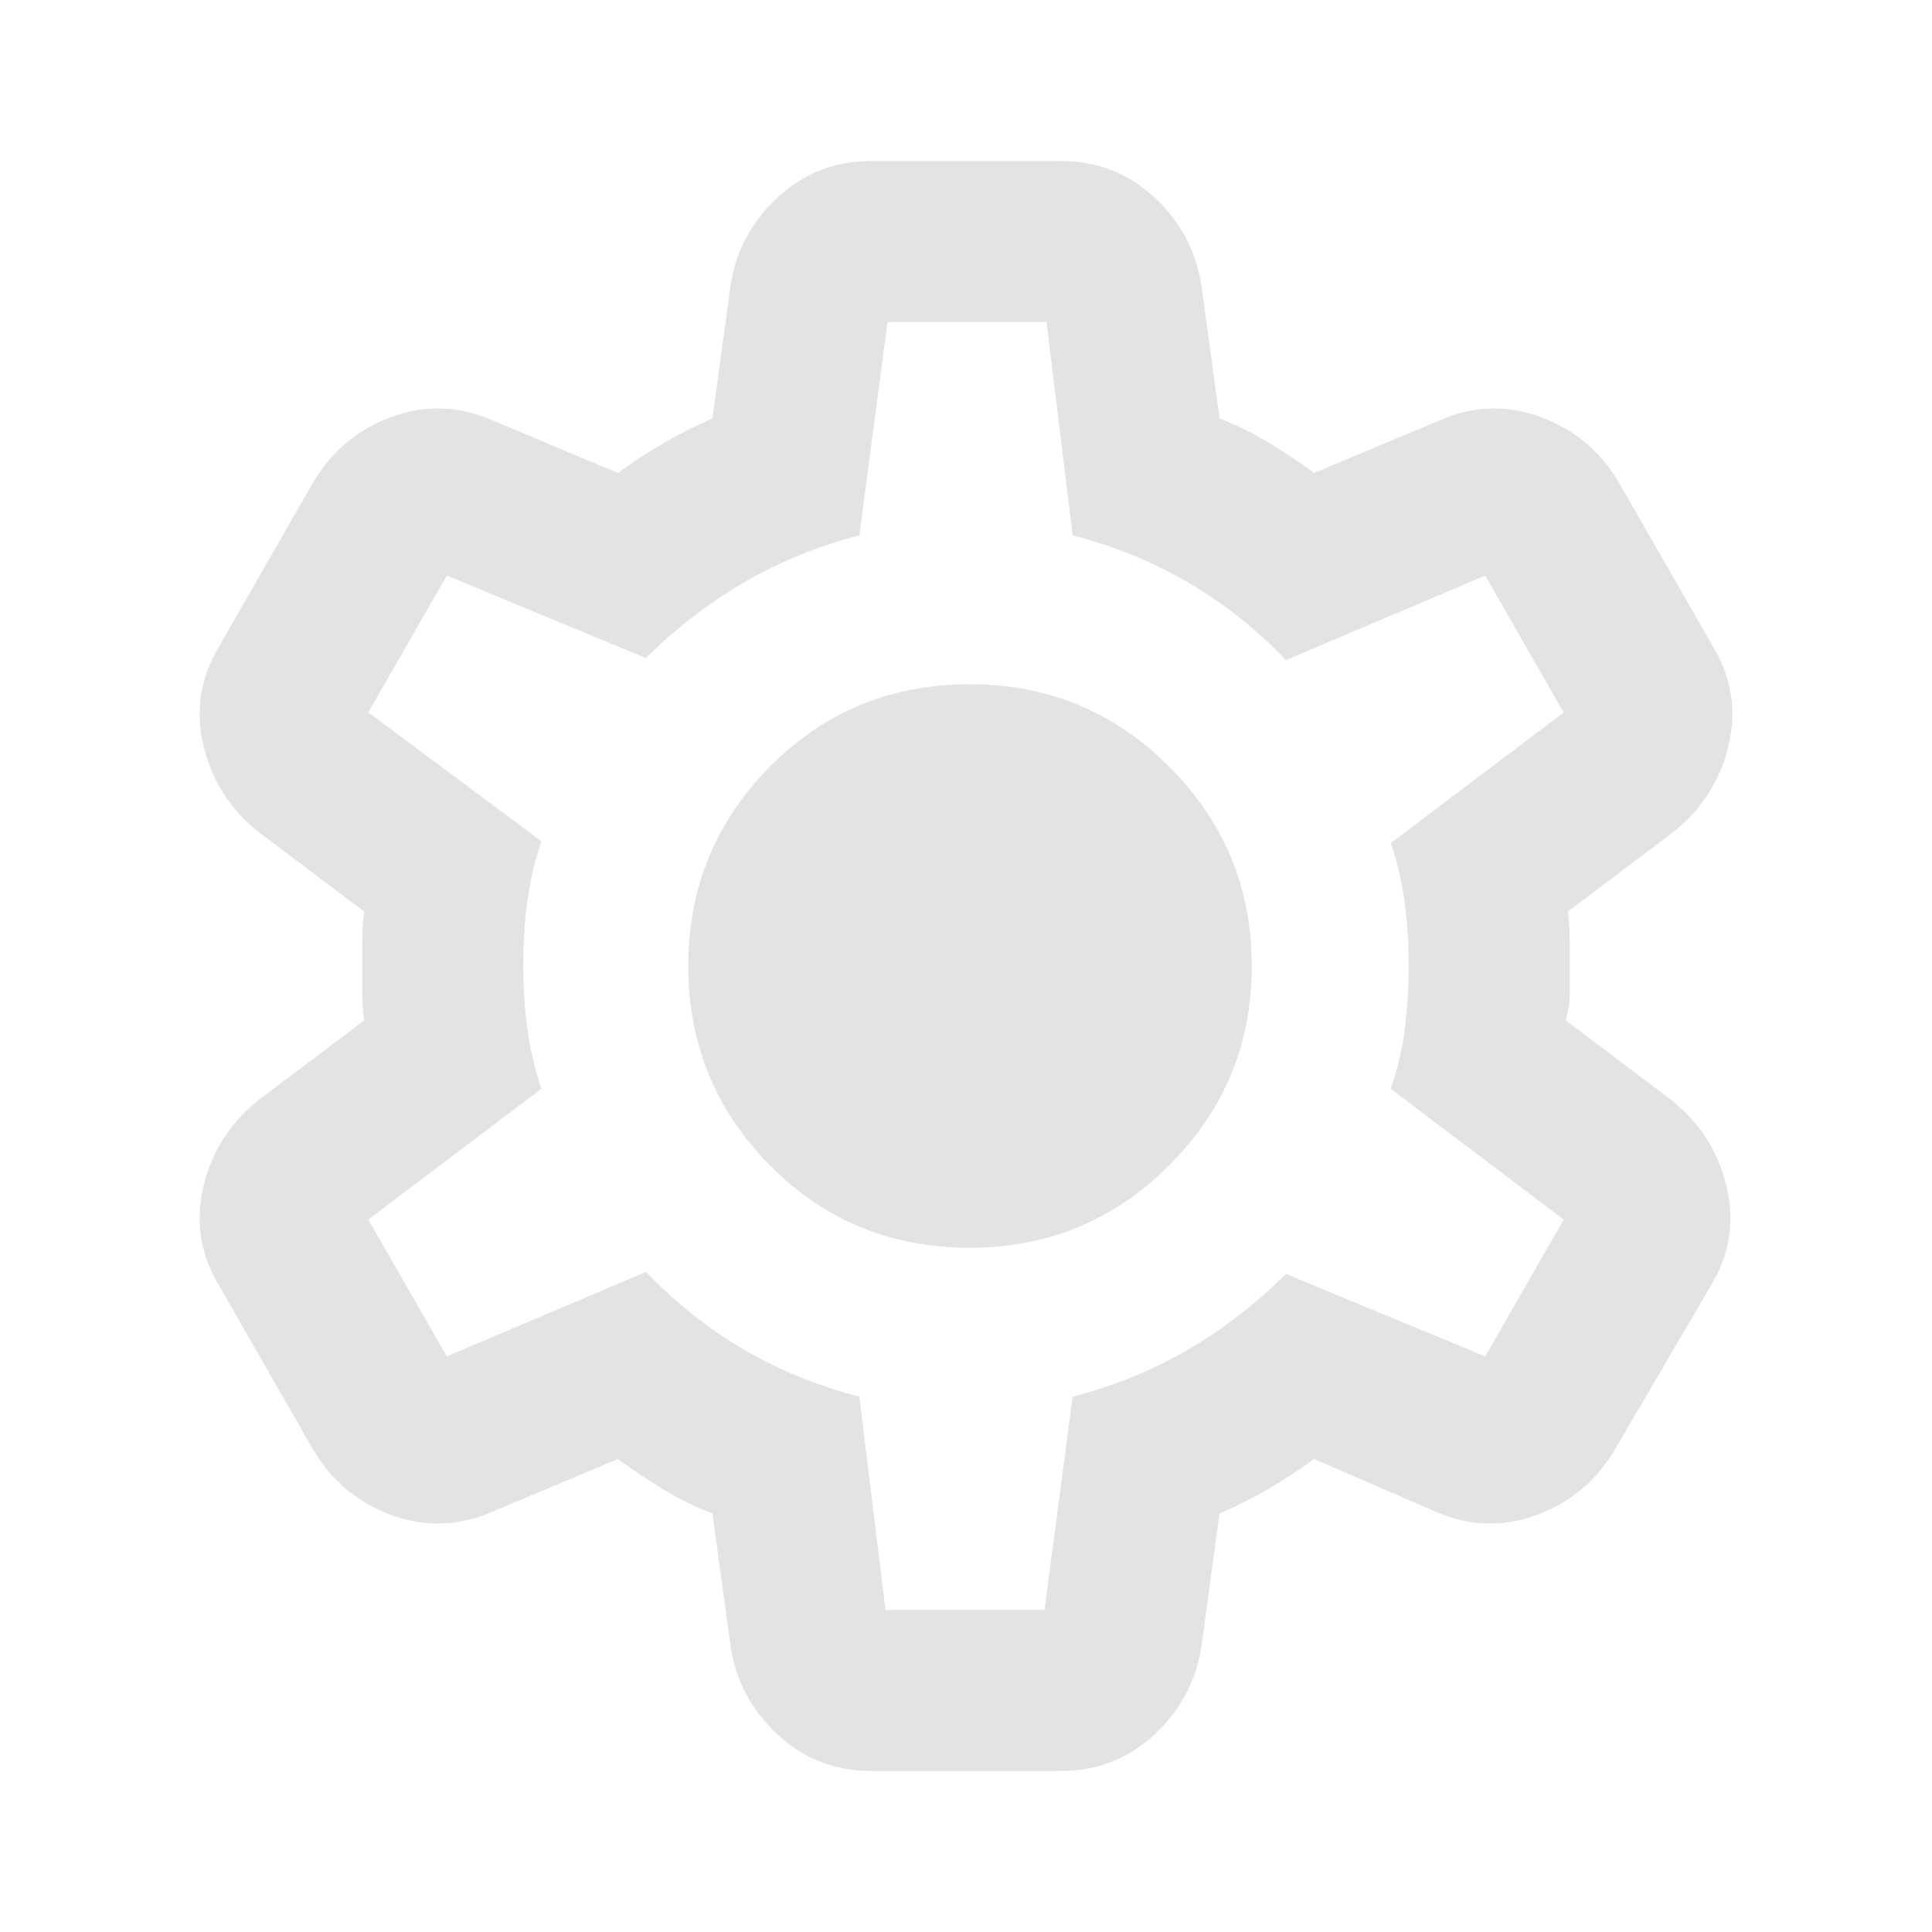
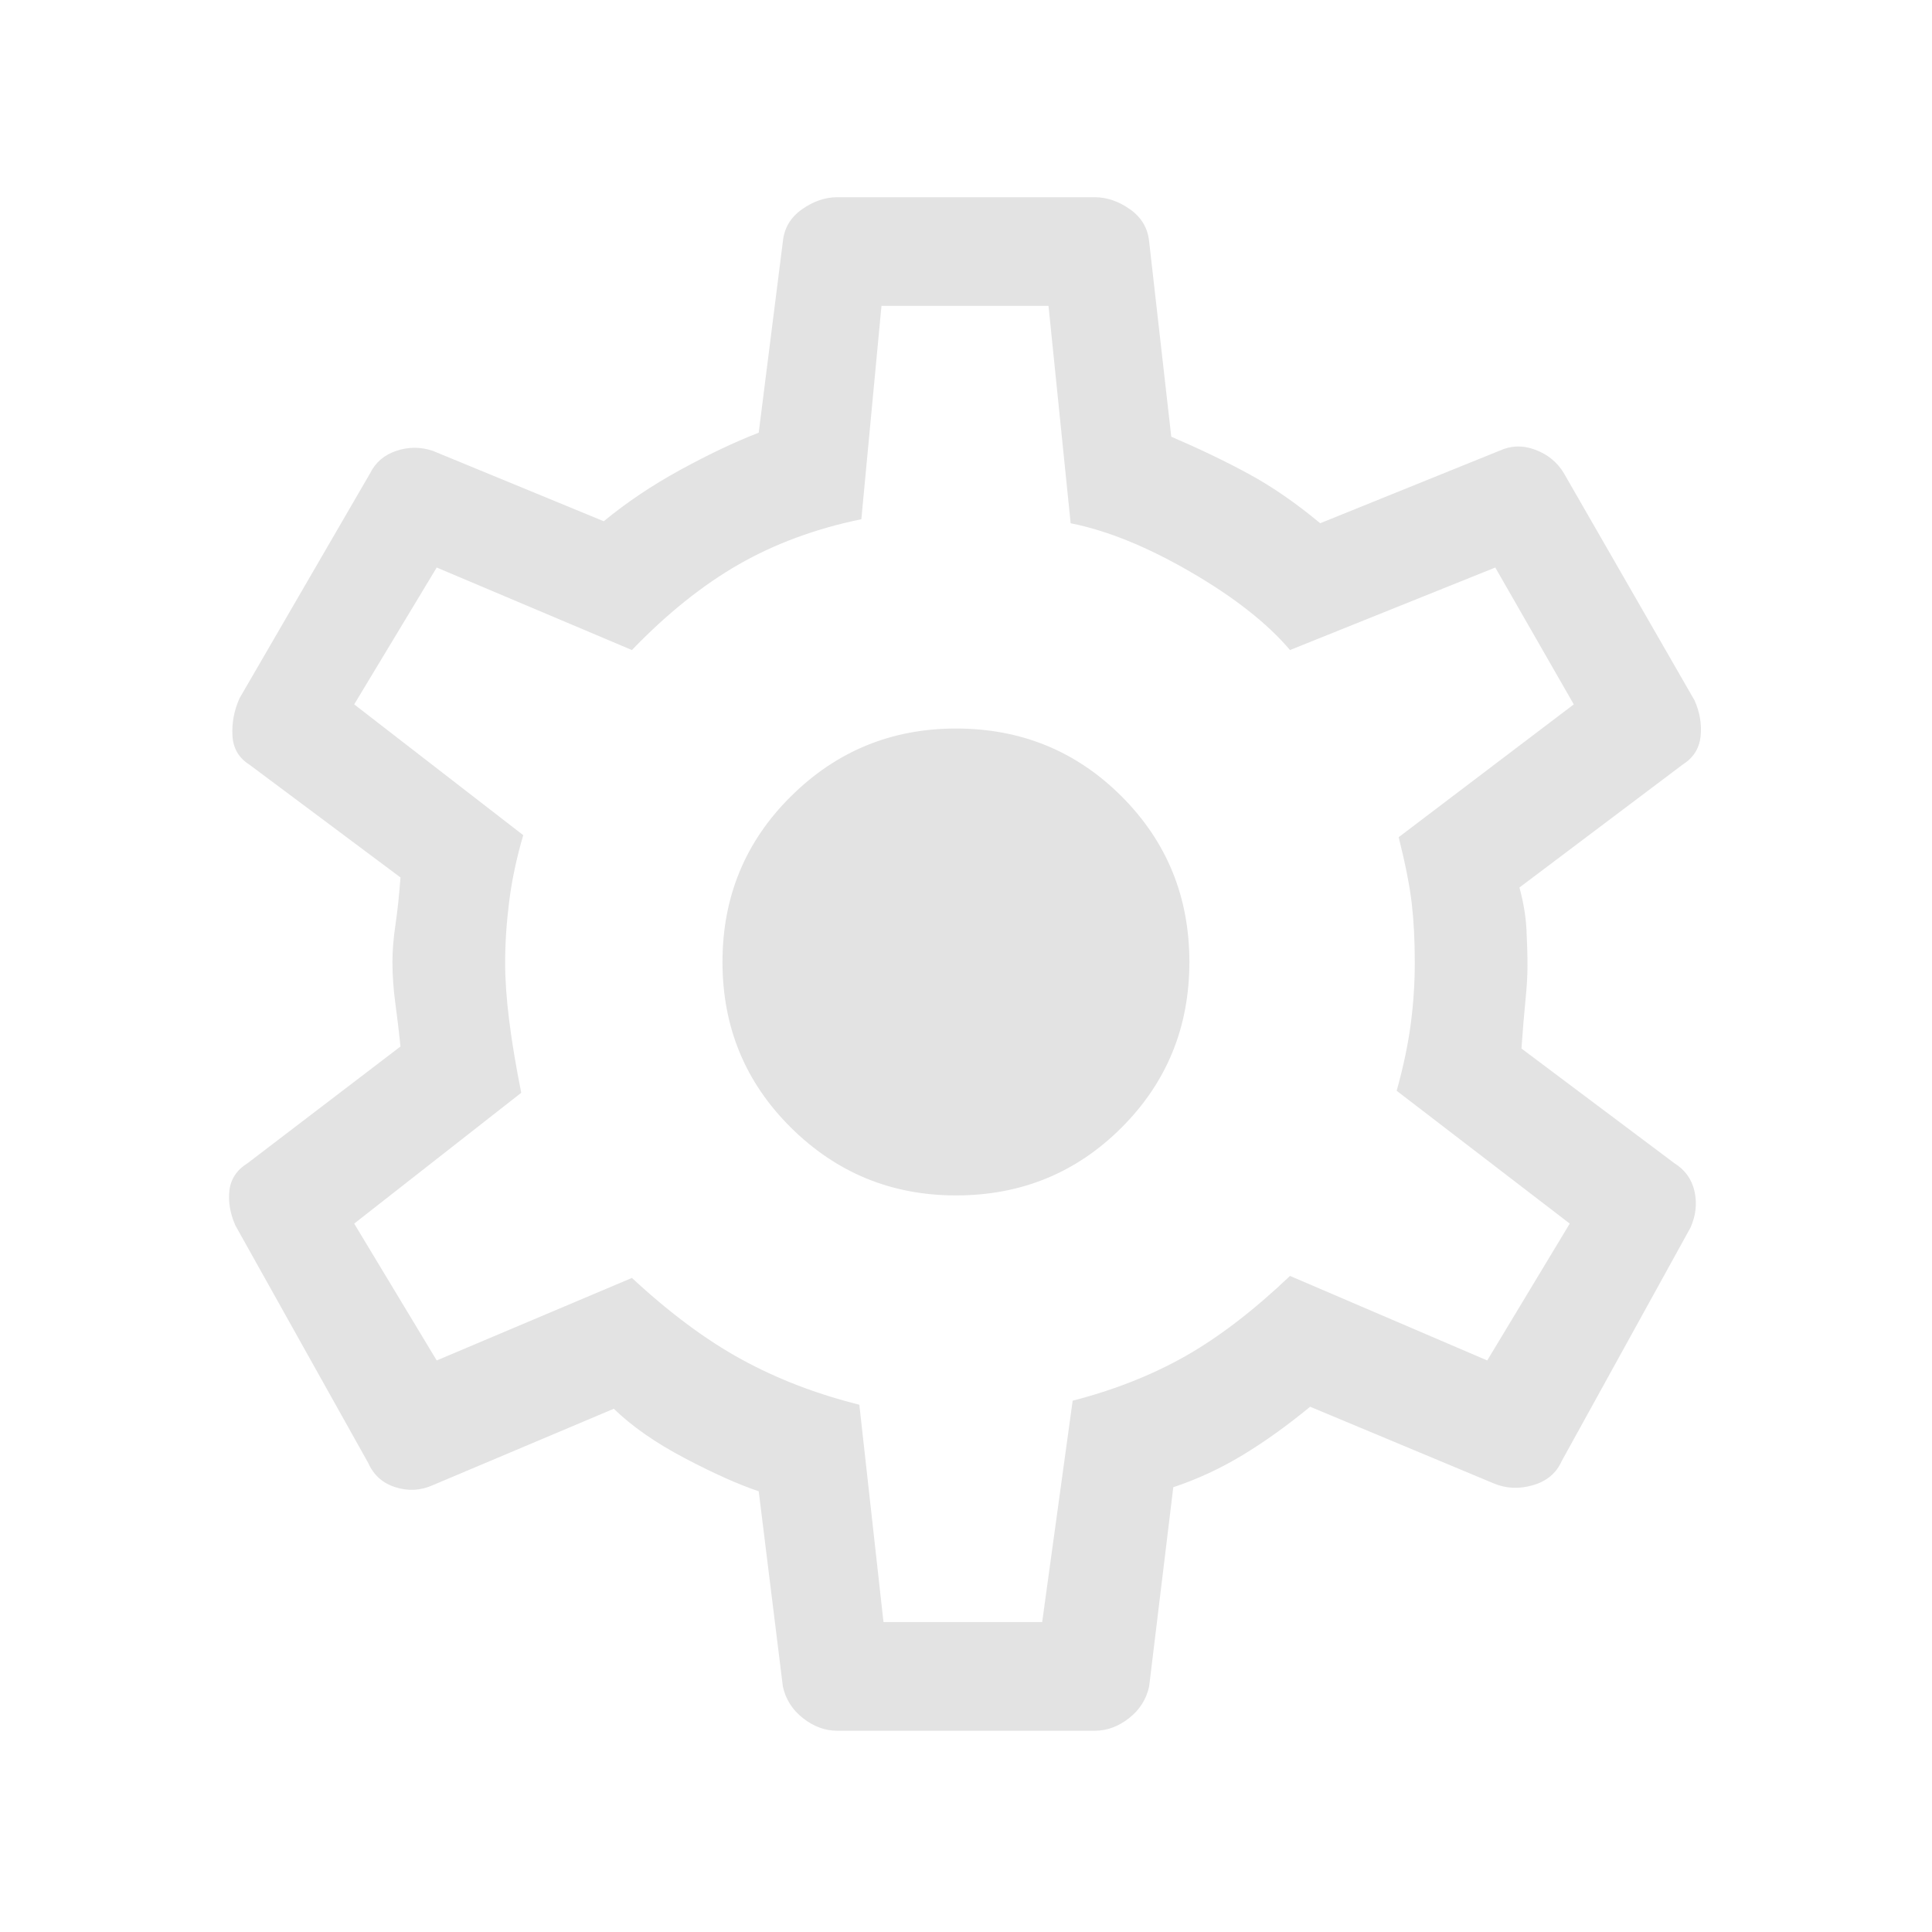
<svg xmlns="http://www.w3.org/2000/svg" height="24px" viewBox="0 -960 960 960" width="24px" fill="#e3e3e3">
-   <path d="M433-80q-27 0-46.5-18T363-142l-9-66q-13-5-24.5-12T307-235l-62 26q-25 11-50 2t-39-32l-47-82q-14-23-8-49t27-43l53-40q-1-7-1-13.5v-27q0-6.5 1-13.5l-53-40q-21-17-27-43t8-49l47-82q14-23 39-32t50 2l62 26q11-8 23-15t24-12l9-66q4-26 23.5-44t46.5-18h94q27 0 46.5 18t23.5 44l9 66q13 5 24.5 12t22.5 15l62-26q25-11 50-2t39 32l47 82q14 23 8 49t-27 43l-53 40q1 7 1 13.5v27q0 6.5-2 13.5l53 40q21 17 27 43t-8 49l-48 82q-14 23-39 32t-50-2l-60-26q-11 8-23 15t-24 12l-9 66q-4 26-23.5 44T527-80h-94Zm7-80h79l14-106q31-8 57.5-23.5T639-327l99 41 39-68-86-65q5-14 7-29.5t2-31.5q0-16-2-31.5t-7-29.5l86-65-39-68-99 42q-22-23-48.5-38.5T533-694l-13-106h-79l-14 106q-31 8-57.5 23.5T321-633l-99-41-39 68 86 64q-5 15-7 30t-2 32q0 16 2 31t7 30l-86 65 39 68 99-42q22 23 48.5 38.5T427-266l13 106Zm42-180q58 0 99-41t41-99q0-58-41-99t-99-41q-59 0-99.5 41T342-480q0 58 40.5 99t99.5 41Zm-2-140Z" />
+   <path d="M416-100q-9 0-16.95-6.21-7.96-6.21-10.05-15.79l-12-97q-15-5-36.78-16.45Q318.44-246.91 305-260l-90 38q-9 4-18.5 1T183-233l-66-118q-4-9-3-17.5t9-13.5l76-58q-1-9.93-2.5-21t-1.5-21q0-8.41 1.5-18.5T199-524l-75-56q-8-5-8.5-14.5T119-613l65-112q4-8 13-11t18 0l85 35q17-14 38-25.5t39-18.5l12-95q1-10 9.5-16t17.5-6h128q9 0 17.5 6t9.5 16l11 97q21 9 38.5 18.5T656-700l89-36q8.72-4 17.94-.5T777-725l65 113q4 9 3 18t-9 14l-81 61q3 11 3.5 21t.5 18q0 7-1 17t-2 24l76 57q8 5 10 14t-2 18l-64 116q-4 9-14.33 12-10.34 3-19.67-1l-91-38q-17 14-33.5 24T583-221l-12 99q-2.09 9.58-10.05 15.79Q553-100 544-100H416Zm23-54h78.85L533-264q31-8 55.91-22.08Q613.83-300.17 641-326l98 42 41-68-86-66q5-18 7-33.23 2-15.23 2-30.5 0-16.27-1.5-29.27t-6.5-33l87-66-39-68-102 41q-17-20-49.39-38.79-32.4-18.8-59.61-24.21l-11-108h-83l-10 106q-34 7-61 22.5T314-637l-97-41-41 68 84 65q-5 17-7 33t-2 30.42q0 12.58 2 28.58 2 16 6 36l-83 65 41 68 97-41q28 26 54.5 40.5T427-262l12 108Zm36-212q48.6 0 82.3-33.7Q591-433.4 591-482q0-48.6-33.7-82.3Q523.6-598 475-598q-48 0-82 33.7T359-482q0 48.6 34 82.3 34 33.7 82 33.7Zm4-115Z" />
</svg>
